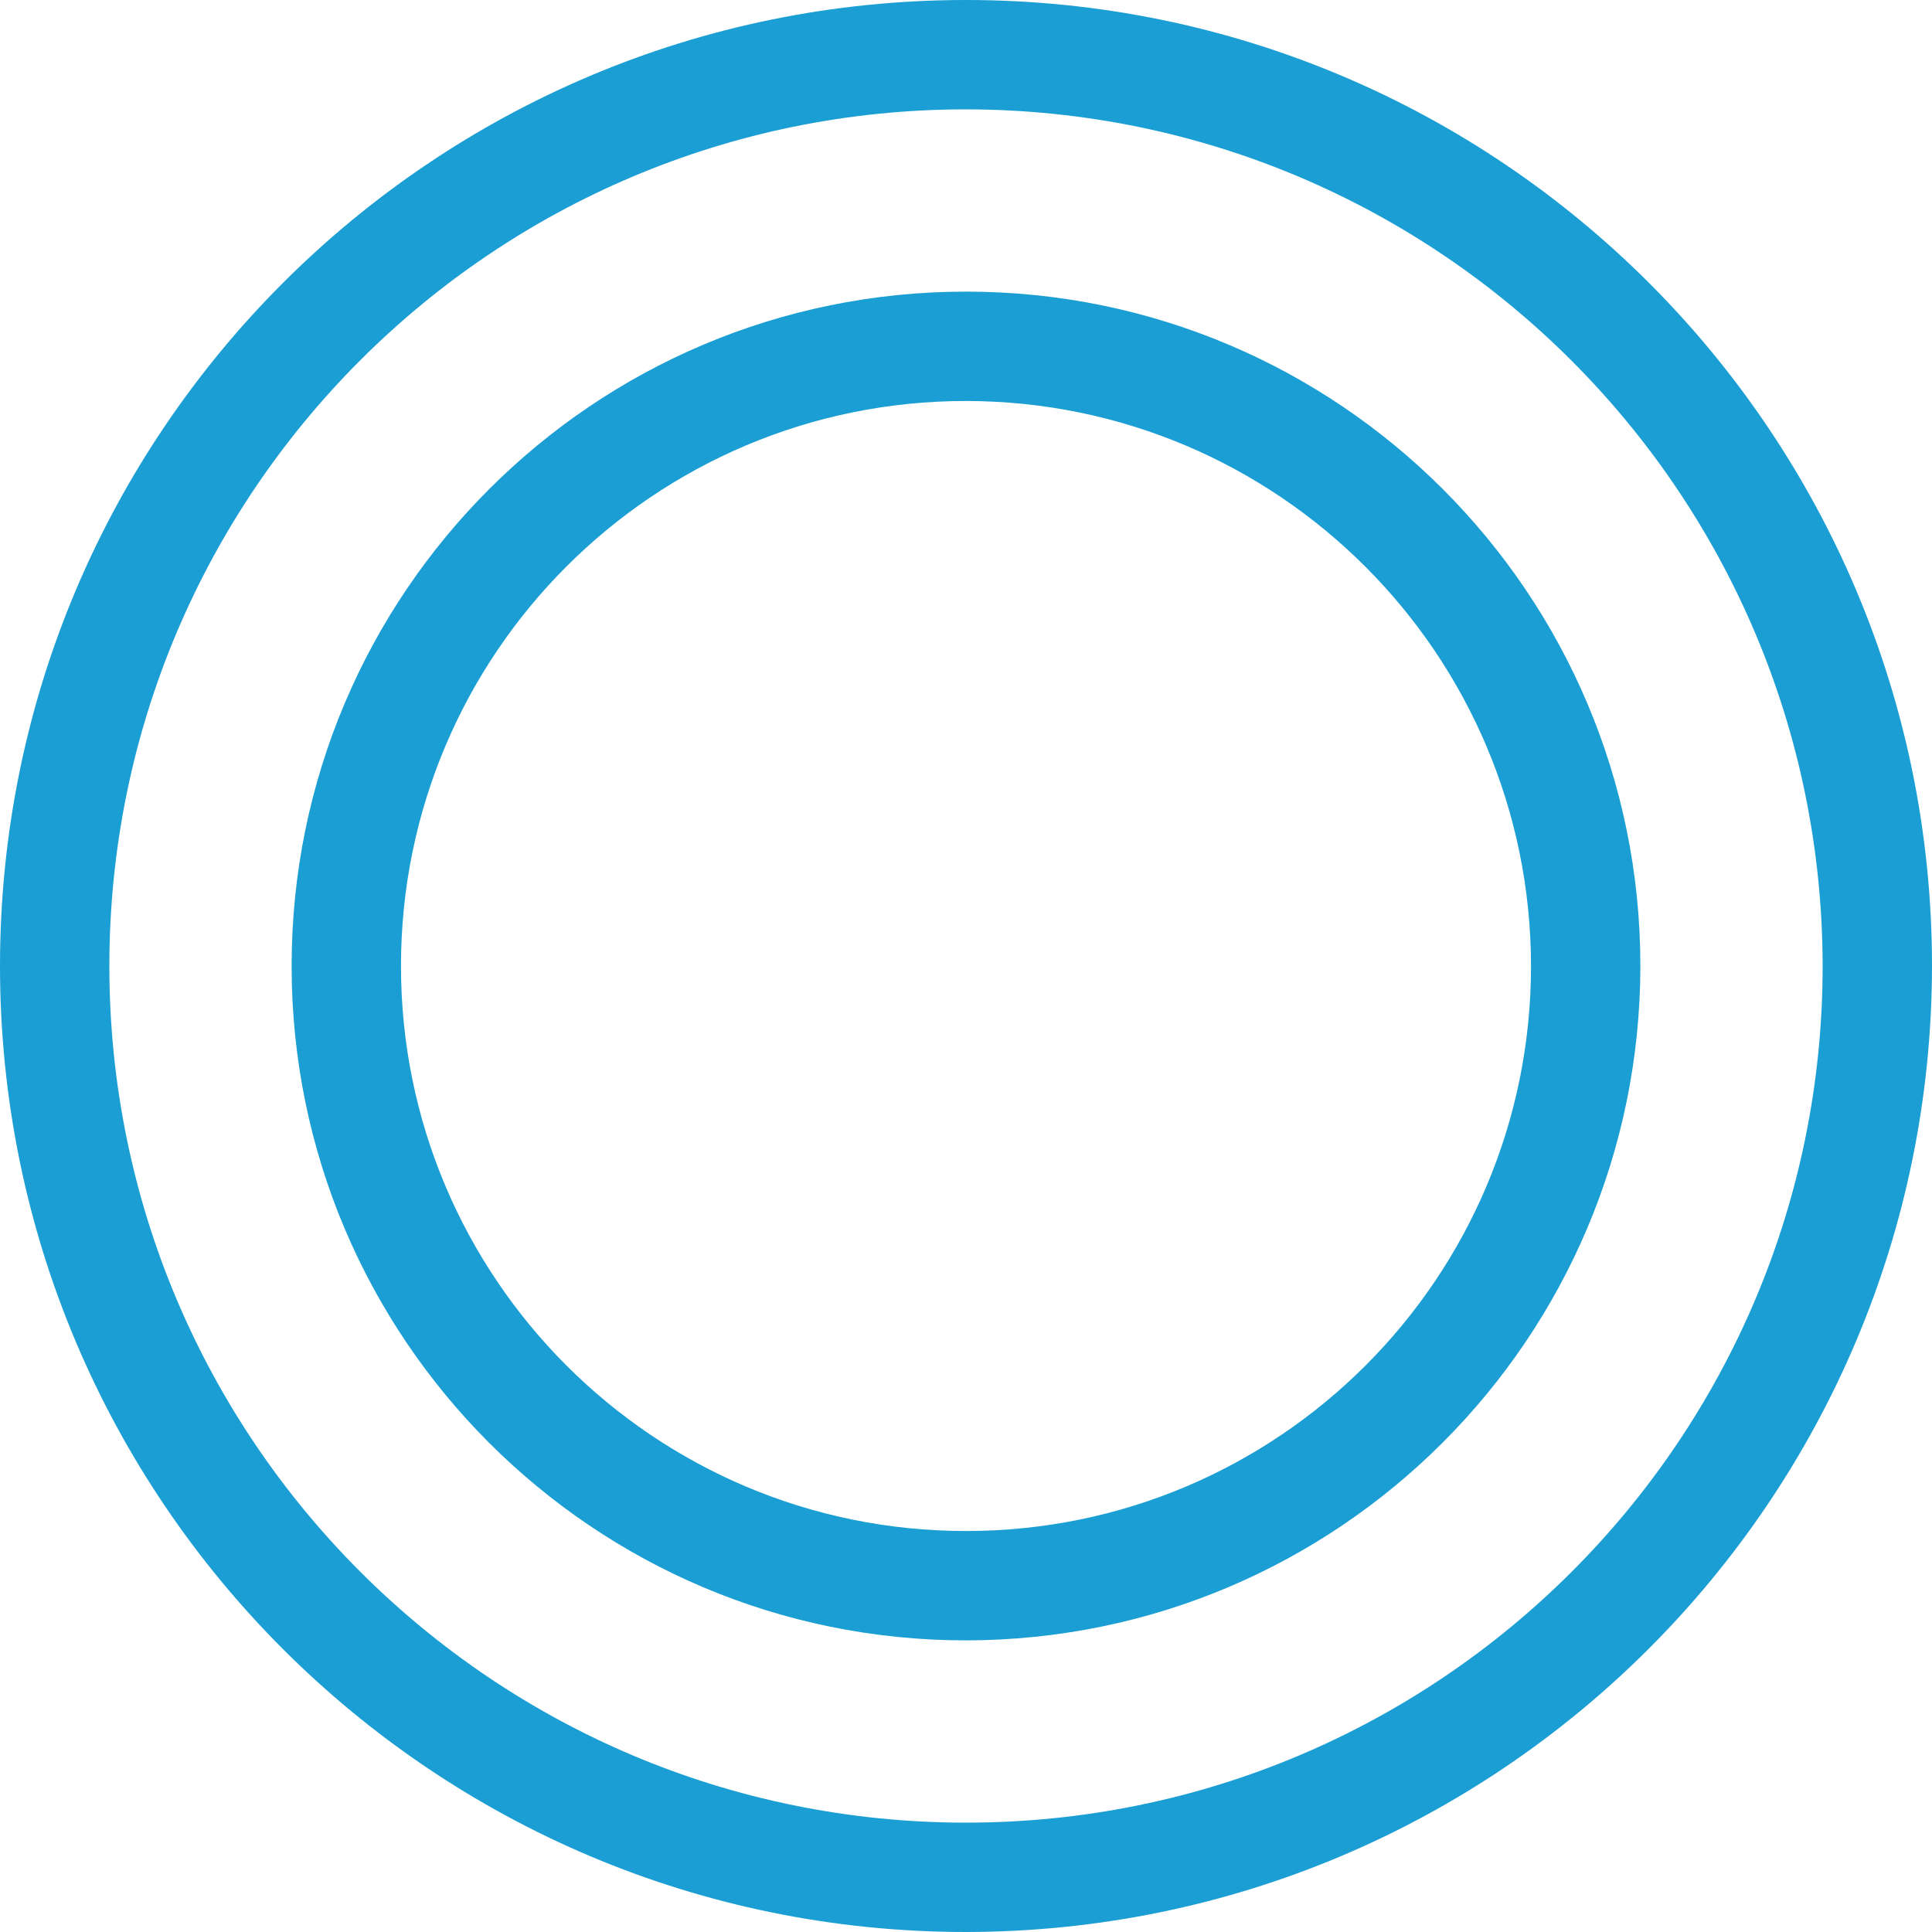
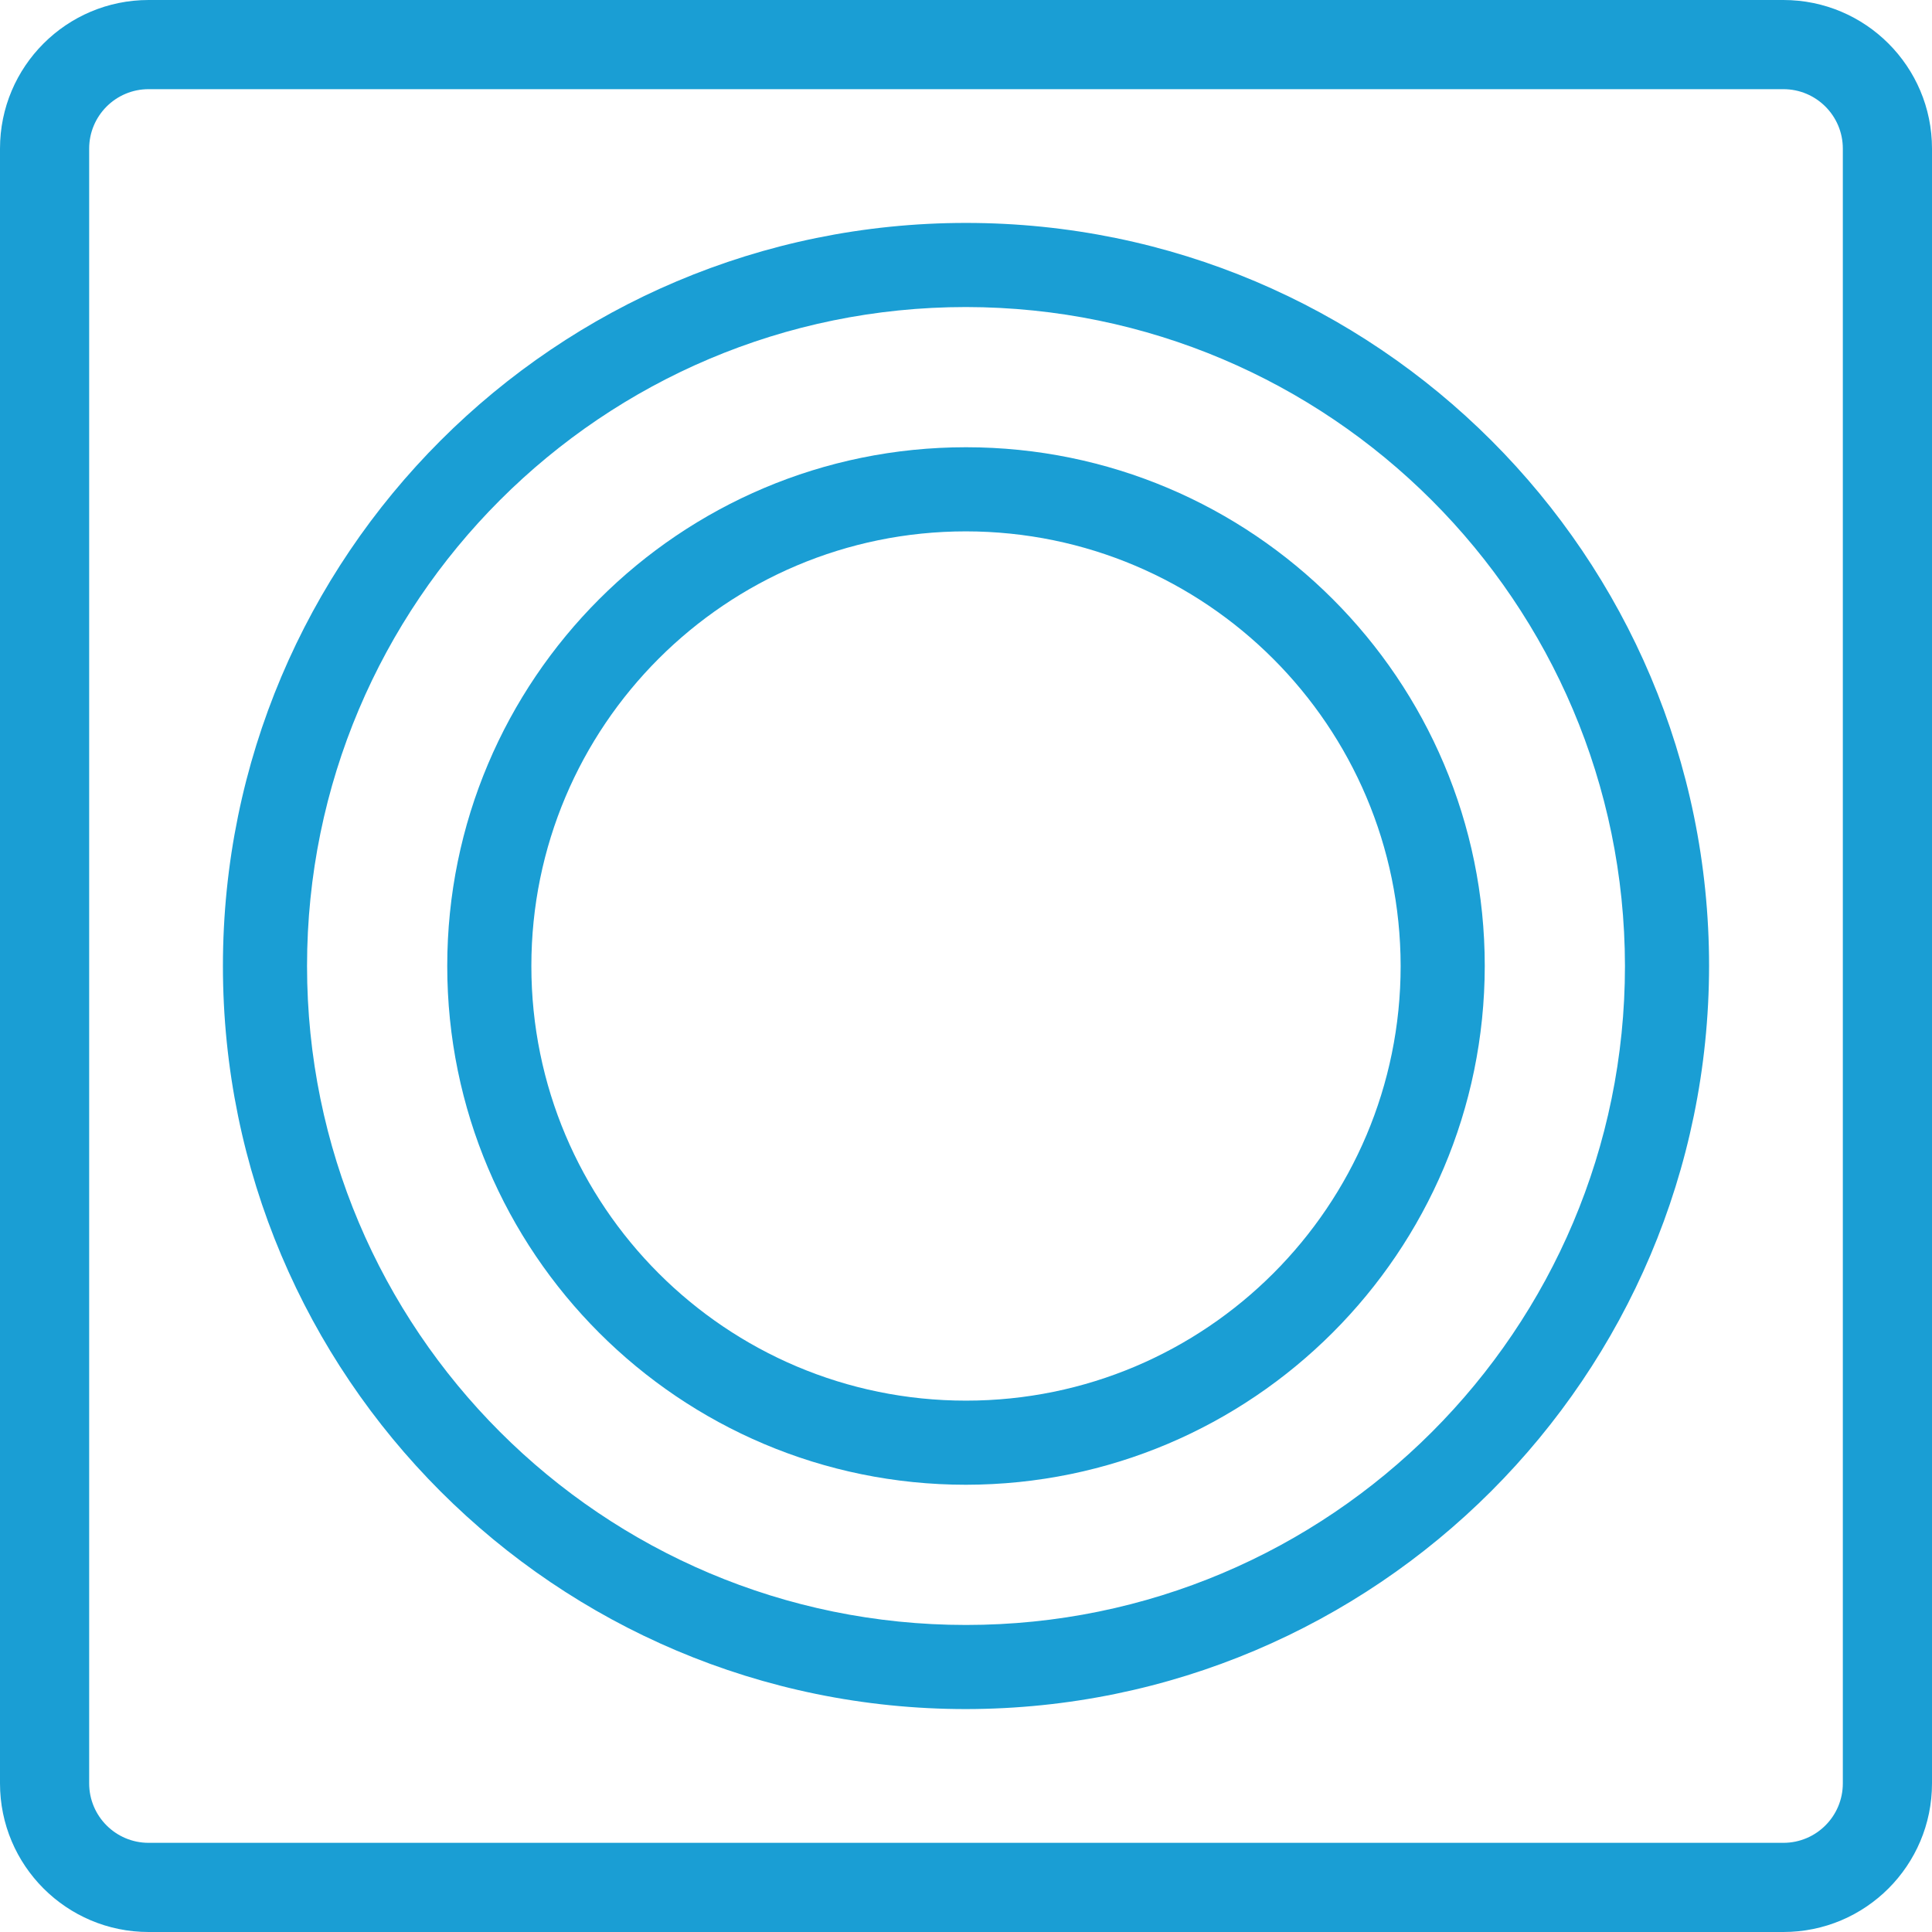
- <svg xmlns="http://www.w3.org/2000/svg" viewBox="0 0 53 53">
+ <svg xmlns="http://www.w3.org/2000/svg" viewBox="0 0 65 65">
  <g fill="#1a9ed4">
-     <path d="m26.5 53a26.5 26.5 0 1 1 26.5-26.5 26.53 26.53 0 0 1 -26.5 26.5zm0-50a23.5 23.5 0 1 0 23.5 23.5 23.527 23.527 0 0 0 -23.5-23.5z" />
-     <path d="m26.5 45a18.5 18.5 0 1 1 18.5-18.5 18.521 18.521 0 0 1 -18.5 18.5zm0-34a15.5 15.5 0 1 0 15.5 15.5 15.517 15.517 0 0 0 -15.5-15.5z" />
+     <path d="m32.5 57.5a25 25 0 1 1 25-25 25.028 25.028 0 0 1 -25 25zm0-47.17a22.17 22.17 0 1 0 22.17 22.17 22.195 22.195 0 0 0 -22.17-22.17z" />
+     <path d="m32.5 49.953a17.453 17.453 0 1 1 17.453-17.453 17.472 17.472 0 0 1 -17.453 17.453zm0-32.076a14.623 14.623 0 1 0 14.623 14.623 14.64 14.64 0 0 0 -14.623-14.623z" />
+     <path d="m60 3a2 2 0 0 1 2 2v55a2 2 0 0 1 -2 2h-55a2 2 0 0 1 -2-2v-55a2 2 0 0 1 2-2zm0-3h-55a5 5 0 0 0 -5 5v55a5 5 0 0 0 5 5h55a5 5 0 0 0 5-5v-55a5 5 0 0 0 -5-5z" />
  </g>
</svg>
